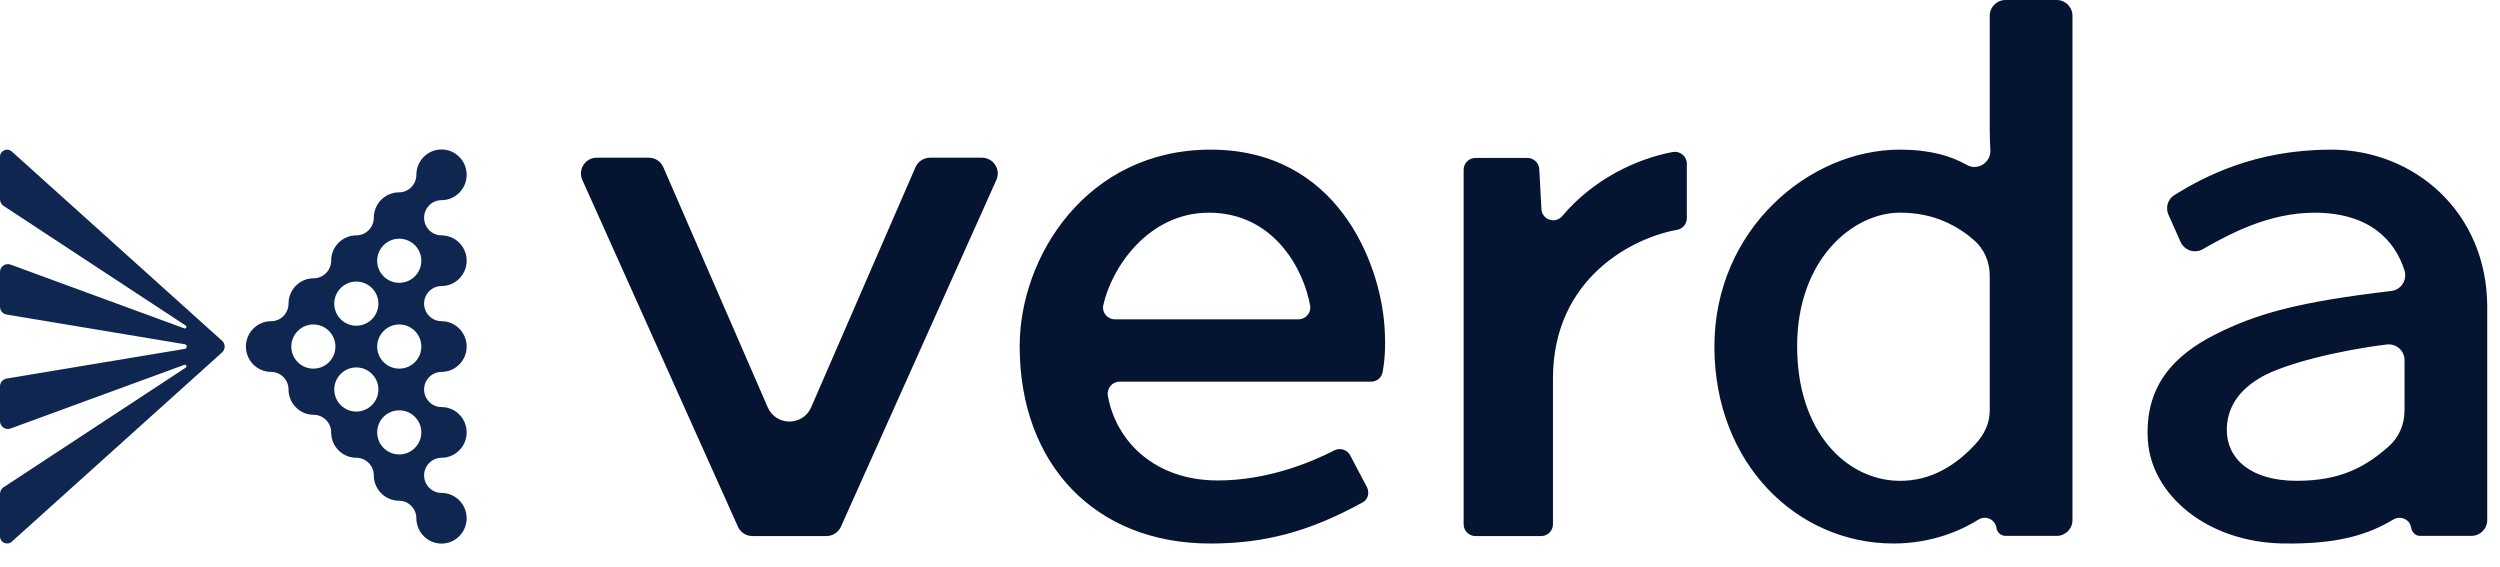
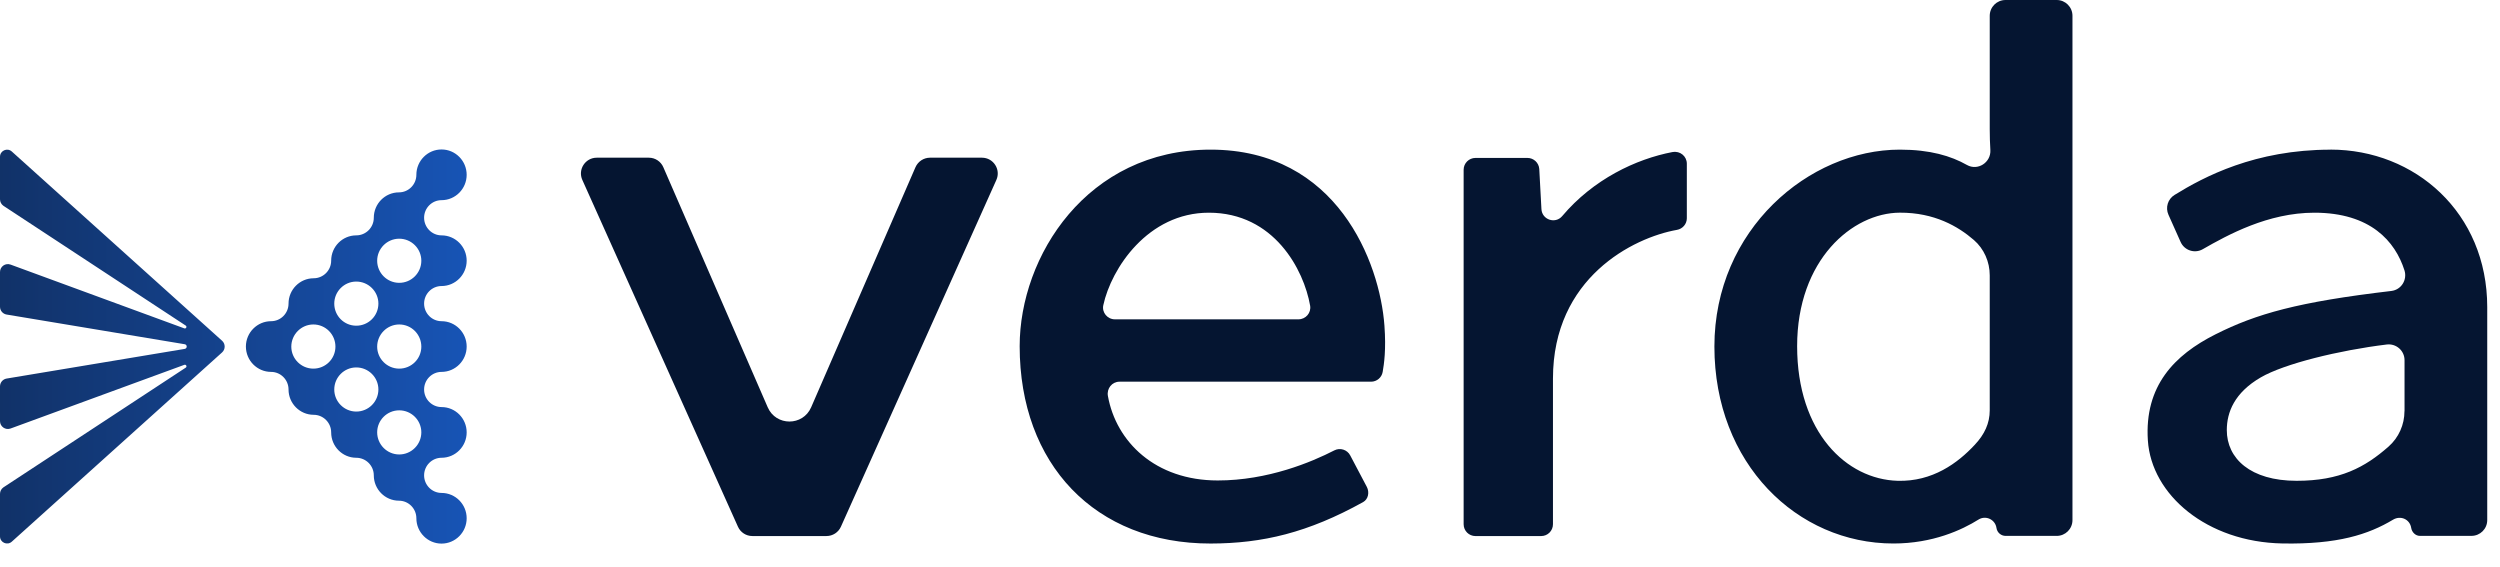
<svg xmlns="http://www.w3.org/2000/svg" viewBox="0 0 75 17">
  <style>
    .text-primary { fill: #051531; }
-     .gradient-stop { stop-color: #0f2750; }
+     .gradient-stop-1 { stop-color: #0f2750; }
+     .gradient-stop-2 { stop-color: #195cc7; }
    @media (prefers-color-scheme: dark) {
      .text-primary { fill: #f8f8f9; }
-       .gradient-stop { stop-color: #9ac0fe; }
+       .gradient-stop-1 { stop-color: #9ac0fe; }
+       .gradient-stop-2 { stop-color: #2076ff; }
    }
  </style>
  <path class="text-primary" d="M36.317 4.489C40.112 4.489 41.395 7.87 41.533 9.769C41.586 10.488 41.522 10.917 41.48 11.159C41.45 11.328 41.303 11.451 41.131 11.451H33.584C33.36 11.451 33.197 11.657 33.237 11.878C33.483 13.253 34.658 14.414 36.533 14.414C38.038 14.414 39.353 13.86 40.031 13.511C40.204 13.422 40.417 13.491 40.507 13.663L41.006 14.609C41.087 14.767 41.05 14.975 40.895 15.062C39.238 15.982 37.876 16.303 36.322 16.306C32.848 16.311 30.59 13.922 30.59 10.386C30.59 7.689 32.61 4.49 36.317 4.489ZM61.701 0C61.962 0 62.174 0.212 62.174 0.473V15.604C62.174 15.866 61.962 16.077 61.701 16.077H60.17C60.031 16.077 59.914 15.976 59.894 15.838C59.857 15.584 59.573 15.451 59.355 15.587C58.862 15.896 57.984 16.305 56.803 16.305C53.914 16.305 51.432 13.91 51.432 10.396C51.432 6.883 54.276 4.489 56.995 4.489C57.904 4.489 58.529 4.678 59.008 4.949C59.333 5.133 59.732 4.874 59.711 4.502C59.699 4.301 59.692 4.087 59.692 3.871V0.473C59.693 0.211 59.904 0 60.165 0H61.701ZM69.916 4.488C72.447 4.488 74.617 6.379 74.617 9.213V15.604C74.617 15.865 74.405 16.076 74.144 16.076H72.595C72.466 16.076 72.356 15.967 72.336 15.836C72.297 15.581 72.023 15.453 71.791 15.591C71.051 16.034 70.133 16.334 68.472 16.304C66.204 16.261 64.544 14.845 64.436 13.215C64.329 11.579 65.23 10.651 66.465 10.03C67.694 9.412 68.941 9.058 71.74 8.729C72.037 8.694 72.224 8.396 72.134 8.111C71.857 7.241 71.117 6.381 69.432 6.381C68.037 6.381 66.829 7.05 66.083 7.476C65.841 7.615 65.531 7.513 65.418 7.258L65.054 6.443C64.957 6.227 65.034 5.973 65.235 5.849C66.12 5.302 67.653 4.49 69.916 4.49V4.488ZM50.181 4.562C50.401 4.52 50.605 4.687 50.605 4.91V6.549C50.604 6.721 50.479 6.866 50.309 6.896C48.996 7.129 46.589 8.334 46.589 11.356V15.727C46.589 15.924 46.431 16.082 46.234 16.082H44.264C44.068 16.082 43.909 15.924 43.909 15.727V5.093C43.909 4.897 44.068 4.738 44.264 4.738H45.824C46.01 4.738 46.165 4.883 46.178 5.068L46.243 6.273C46.26 6.592 46.659 6.728 46.866 6.483C47.795 5.382 49.073 4.771 50.181 4.56V4.562ZM19.467 4.731C19.655 4.731 19.826 4.844 19.9 5.017L23.032 12.22C23.28 12.788 24.087 12.788 24.334 12.22L27.464 5.017C27.54 4.844 27.71 4.732 27.898 4.731H29.459C29.802 4.731 30.031 5.085 29.891 5.398L25.227 15.802C25.151 15.971 24.982 16.081 24.795 16.081H22.57C22.384 16.081 22.215 15.972 22.139 15.802L17.47 5.398C17.329 5.085 17.559 4.732 17.901 4.731H19.467ZM56.995 6.38C55.571 6.386 53.914 7.795 53.914 10.385C53.914 12.975 55.396 14.381 56.931 14.424C57.974 14.453 58.732 13.894 59.245 13.342C59.536 13.031 59.692 12.7 59.692 12.309V8.261C59.692 7.855 59.522 7.465 59.216 7.2C58.742 6.79 58.031 6.376 56.995 6.38ZM71.603 10.335C70.167 10.51 68.527 10.913 67.823 11.322C67.031 11.782 66.804 12.37 66.804 12.903C66.804 13.751 67.508 14.424 68.899 14.424C70.2 14.424 70.947 14.022 71.656 13.398C71.961 13.13 72.134 12.741 72.134 12.336H72.136V10.805C72.136 10.52 71.886 10.301 71.603 10.335ZM36.266 6.381C34.437 6.381 33.338 8.052 33.099 9.156C33.051 9.375 33.224 9.58 33.447 9.58H38.953C39.172 9.58 39.341 9.385 39.304 9.17C39.116 8.092 38.222 6.381 36.266 6.381Z" />
-   <path d="M13.246 4.484C13.662 4.484 14 4.825 14 5.244C14 5.664 13.662 6.005 13.246 6.005C12.958 6.005 12.723 6.241 12.723 6.532C12.723 6.823 12.958 7.061 13.246 7.061C13.662 7.061 14 7.401 14 7.82C14 8.24 13.662 8.581 13.246 8.581C12.958 8.581 12.723 8.818 12.723 9.108C12.723 9.399 12.958 9.636 13.246 9.636C13.662 9.636 14 9.977 14 10.396C14 10.816 13.662 11.157 13.246 11.157C12.958 11.157 12.723 11.394 12.723 11.685C12.723 11.975 12.958 12.212 13.246 12.212C13.662 12.212 14 12.552 14 12.972C14 13.391 13.662 13.733 13.246 13.733C12.958 13.733 12.723 13.97 12.723 14.261C12.723 14.551 12.958 14.788 13.246 14.788C13.662 14.788 14 15.128 14 15.548C14 15.967 13.662 16.308 13.246 16.308C12.83 16.308 12.491 15.966 12.491 15.548C12.491 15.257 12.256 15.021 11.968 15.021C11.552 15.02 11.214 14.679 11.214 14.261C11.214 13.97 10.978 13.733 10.688 13.733C10.272 13.733 9.935 13.391 9.935 12.972C9.935 12.681 9.699 12.445 9.411 12.444C8.995 12.444 8.656 12.103 8.656 11.685C8.656 11.394 8.421 11.157 8.133 11.157C7.717 11.157 7.377 10.816 7.377 10.396C7.377 9.977 7.717 9.636 8.133 9.636C8.421 9.636 8.656 9.399 8.656 9.108C8.656 8.689 8.995 8.348 9.411 8.348C9.699 8.347 9.935 8.111 9.935 7.82C9.935 7.401 10.273 7.061 10.688 7.061C10.978 7.061 11.214 6.824 11.214 6.532C11.214 6.113 11.552 5.772 11.968 5.771C12.256 5.771 12.491 5.535 12.491 5.244C12.491 4.825 12.83 4.484 13.246 4.484ZM0 4.703C0 4.519 0.217 4.422 0.354 4.545L6.662 10.222C6.766 10.315 6.766 10.48 6.662 10.573L0.354 16.25C0.219 16.373 0 16.276 0 16.092V14.816C0 14.74 0.038 14.666 0.101 14.622L5.574 11.028C5.619 10.996 5.582 10.926 5.53 10.945L0.318 12.855C0.164 12.912 0 12.798 0 12.634V11.591C0 11.476 0.084 11.376 0.197 11.357L5.542 10.467C5.621 10.454 5.621 10.34 5.542 10.327L0.197 9.436C0.084 9.417 0 9.318 0 9.202V8.16C0 7.996 0.163 7.881 0.318 7.938L5.529 9.851C5.581 9.87 5.618 9.8 5.573 9.768L0.101 6.173C0.038 6.128 0 6.055 0 5.979V4.703ZM11.977 12.31C11.612 12.31 11.315 12.605 11.315 12.971C11.316 13.336 11.612 13.634 11.977 13.634C12.343 13.634 12.639 13.335 12.64 12.971C12.64 12.607 12.343 12.31 11.977 12.31ZM10.688 11.023C10.325 11.023 10.028 11.319 10.028 11.685C10.028 12.05 10.325 12.347 10.688 12.347C11.055 12.347 11.351 12.05 11.352 11.685C11.352 11.319 11.053 11.023 10.688 11.023ZM9.401 9.734C9.036 9.734 8.74 10.034 8.739 10.398C8.739 10.762 9.036 11.059 9.401 11.059C9.767 11.059 10.063 10.764 10.063 10.398C10.063 10.031 9.766 9.734 9.401 9.734ZM11.977 9.734C11.612 9.734 11.316 10.034 11.315 10.398C11.315 10.762 11.612 11.059 11.977 11.059C12.343 11.059 12.64 10.764 12.64 10.398C12.639 10.031 12.343 9.734 11.977 9.734ZM10.688 8.447C10.325 8.447 10.028 8.744 10.028 9.109C10.028 9.475 10.322 9.771 10.688 9.771C11.055 9.771 11.351 9.475 11.352 9.109C11.352 8.744 11.054 8.447 10.688 8.447ZM11.977 7.161C11.612 7.161 11.315 7.458 11.315 7.823C11.316 8.188 11.612 8.485 11.977 8.485C12.343 8.485 12.639 8.188 12.64 7.823C12.64 7.458 12.343 7.161 11.977 7.161Z" fill="url(#paint0_linear_6925_1750)" />
+   <path fill="url(#g)" d="M13.246 4.484C13.662 4.484 14 4.825 14 5.244C14 5.664 13.662 6.005 13.246 6.005C12.958 6.005 12.723 6.241 12.723 6.532C12.723 6.823 12.958 7.061 13.246 7.061C13.662 7.061 14 7.401 14 7.82C14 8.24 13.662 8.581 13.246 8.581C12.958 8.581 12.723 8.818 12.723 9.108C12.723 9.399 12.958 9.636 13.246 9.636C13.662 9.636 14 9.977 14 10.396C14 10.816 13.662 11.157 13.246 11.157C12.958 11.157 12.723 11.394 12.723 11.685C12.723 11.975 12.958 12.212 13.246 12.212C13.662 12.212 14 12.552 14 12.972C14 13.391 13.662 13.733 13.246 13.733C12.958 13.733 12.723 13.97 12.723 14.261C12.723 14.551 12.958 14.788 13.246 14.788C13.662 14.788 14 15.128 14 15.548C14 15.967 13.662 16.308 13.246 16.308C12.83 16.308 12.491 15.966 12.491 15.548C12.491 15.257 12.256 15.021 11.968 15.021C11.552 15.02 11.214 14.679 11.214 14.261C11.214 13.97 10.978 13.733 10.688 13.733C10.272 13.733 9.935 13.391 9.935 12.972C9.935 12.681 9.699 12.445 9.411 12.444C8.995 12.444 8.656 12.103 8.656 11.685C8.656 11.394 8.421 11.157 8.133 11.157C7.717 11.157 7.377 10.816 7.377 10.396C7.377 9.977 7.717 9.636 8.133 9.636C8.421 9.636 8.656 9.399 8.656 9.108C8.656 8.689 8.995 8.348 9.411 8.348C9.699 8.347 9.935 8.111 9.935 7.82C9.935 7.401 10.273 7.061 10.688 7.061C10.978 7.061 11.214 6.824 11.214 6.532C11.214 6.113 11.552 5.772 11.968 5.771C12.256 5.771 12.491 5.535 12.491 5.244C12.491 4.825 12.83 4.484 13.246 4.484ZM0 4.703C0 4.519 0.217 4.422 0.354 4.545L6.662 10.222C6.766 10.315 6.766 10.48 6.662 10.573L0.354 16.25C0.219 16.373 0 16.276 0 16.092V14.816C0 14.74 0.038 14.666 0.101 14.622L5.574 11.028C5.619 10.996 5.582 10.926 5.53 10.945L0.318 12.855C0.164 12.912 0 12.798 0 12.634V11.591C0 11.476 0.084 11.376 0.197 11.357L5.542 10.467C5.621 10.454 5.621 10.34 5.542 10.327L0.197 9.436C0.084 9.417 0 9.318 0 9.202V8.16C0 7.996 0.163 7.881 0.318 7.938L5.529 9.851C5.581 9.87 5.618 9.8 5.573 9.768L0.101 6.173C0.038 6.128 0 6.055 0 5.979V4.703ZM11.977 12.31C11.612 12.31 11.315 12.605 11.315 12.971C11.316 13.336 11.612 13.634 11.977 13.634C12.343 13.634 12.639 13.335 12.64 12.971C12.64 12.607 12.343 12.31 11.977 12.31ZM10.688 11.023C10.325 11.023 10.028 11.319 10.028 11.685C10.028 12.05 10.325 12.347 10.688 12.347C11.055 12.347 11.351 12.05 11.352 11.685C11.352 11.319 11.053 11.023 10.688 11.023ZM9.401 9.734C9.036 9.734 8.74 10.034 8.739 10.398C8.739 10.762 9.036 11.059 9.401 11.059C9.767 11.059 10.063 10.764 10.063 10.398C10.063 10.031 9.766 9.734 9.401 9.734ZM11.977 9.734C11.612 9.734 11.316 10.034 11.315 10.398C11.315 10.762 11.612 11.059 11.977 11.059C12.343 11.059 12.64 10.764 12.64 10.398C12.639 10.031 12.343 9.734 11.977 9.734ZM10.688 8.447C10.325 8.447 10.028 8.744 10.028 9.109C10.028 9.475 10.322 9.771 10.688 9.771C11.055 9.771 11.351 9.475 11.352 9.109C11.352 8.744 11.054 8.447 10.688 8.447ZM11.977 7.161C11.612 7.161 11.315 7.458 11.315 7.823C11.316 8.188 11.612 8.485 11.977 8.485C12.343 8.485 12.639 8.188 12.64 7.823C12.64 7.458 12.343 7.161 11.977 7.161Z" />
  <defs>
-     <linearGradient id="paint0_linear_6925_1750" x1="-4.361" y1="10.26" x2="17.274" y2="10.26" gradientUnits="userSpaceOnUse">
-       <stop class="gradient-stop" />
+     <linearGradient id="g" x1="-4.361" y1="10.26" x2="17.274" y2="10.26" gradientUnits="userSpaceOnUse">
+       <stop class="gradient-stop-1" />
+       <stop offset="1" class="gradient-stop-2" />
    </linearGradient>
  </defs>
</svg>
